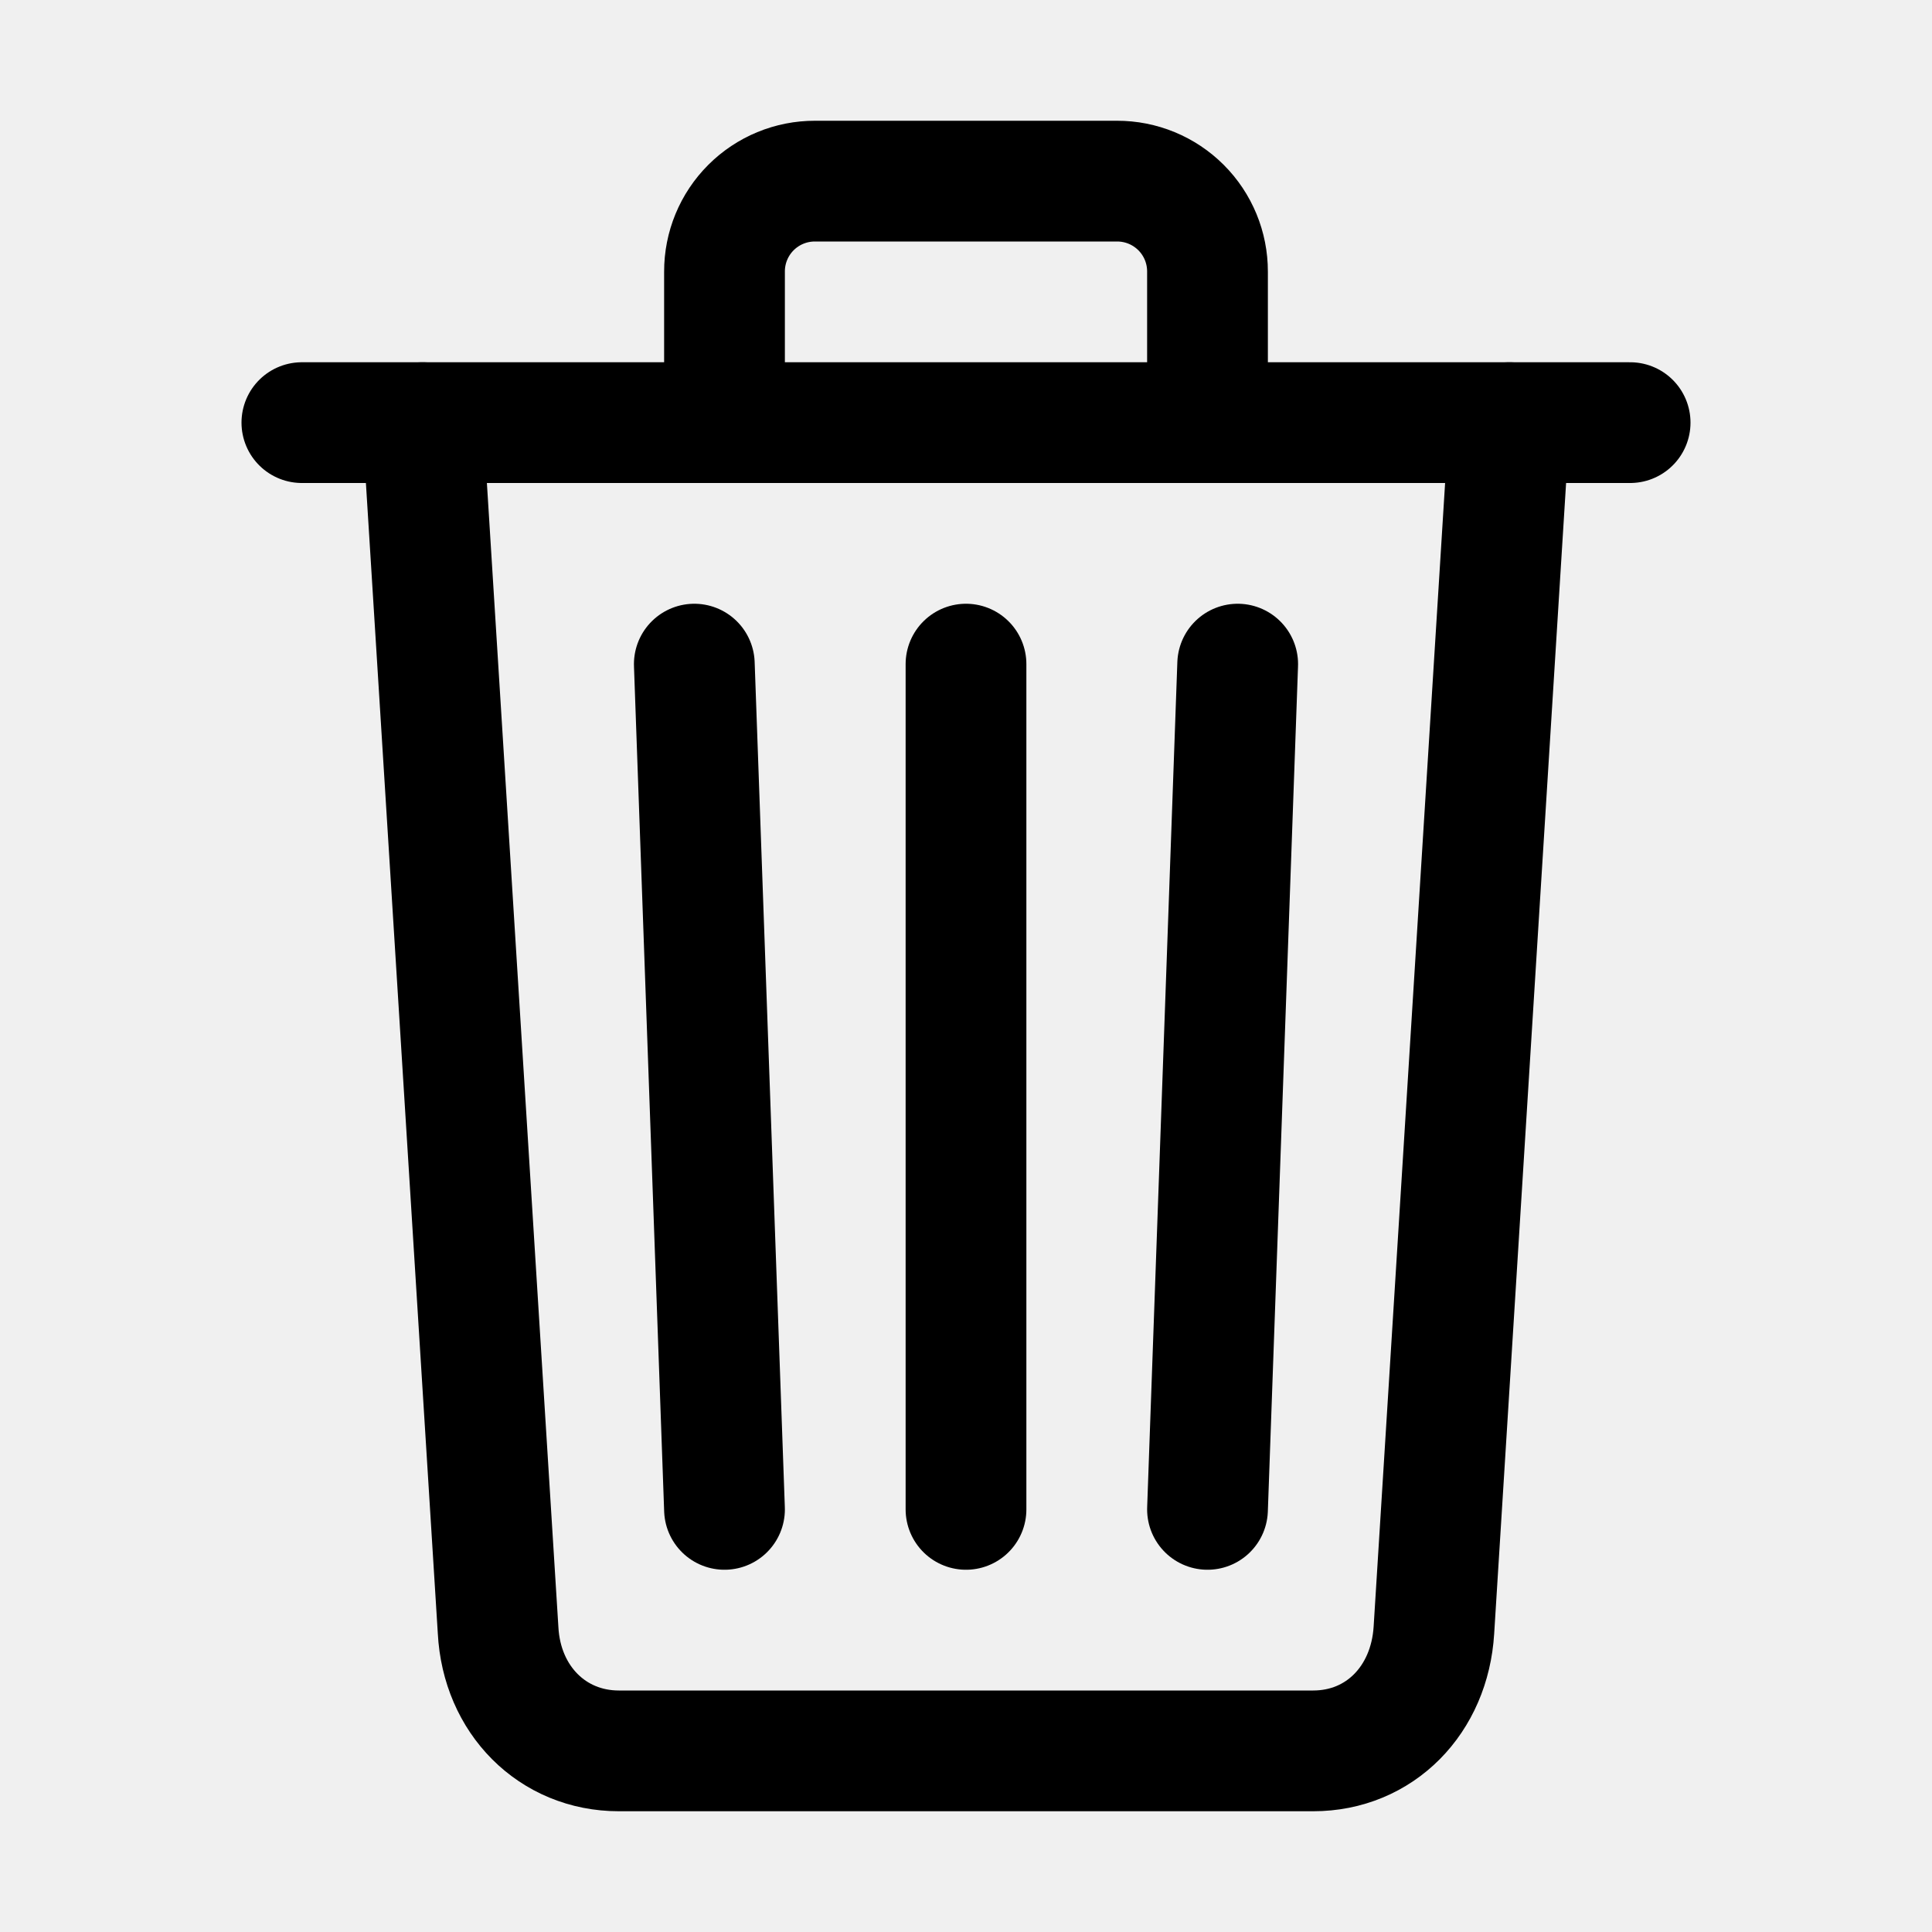
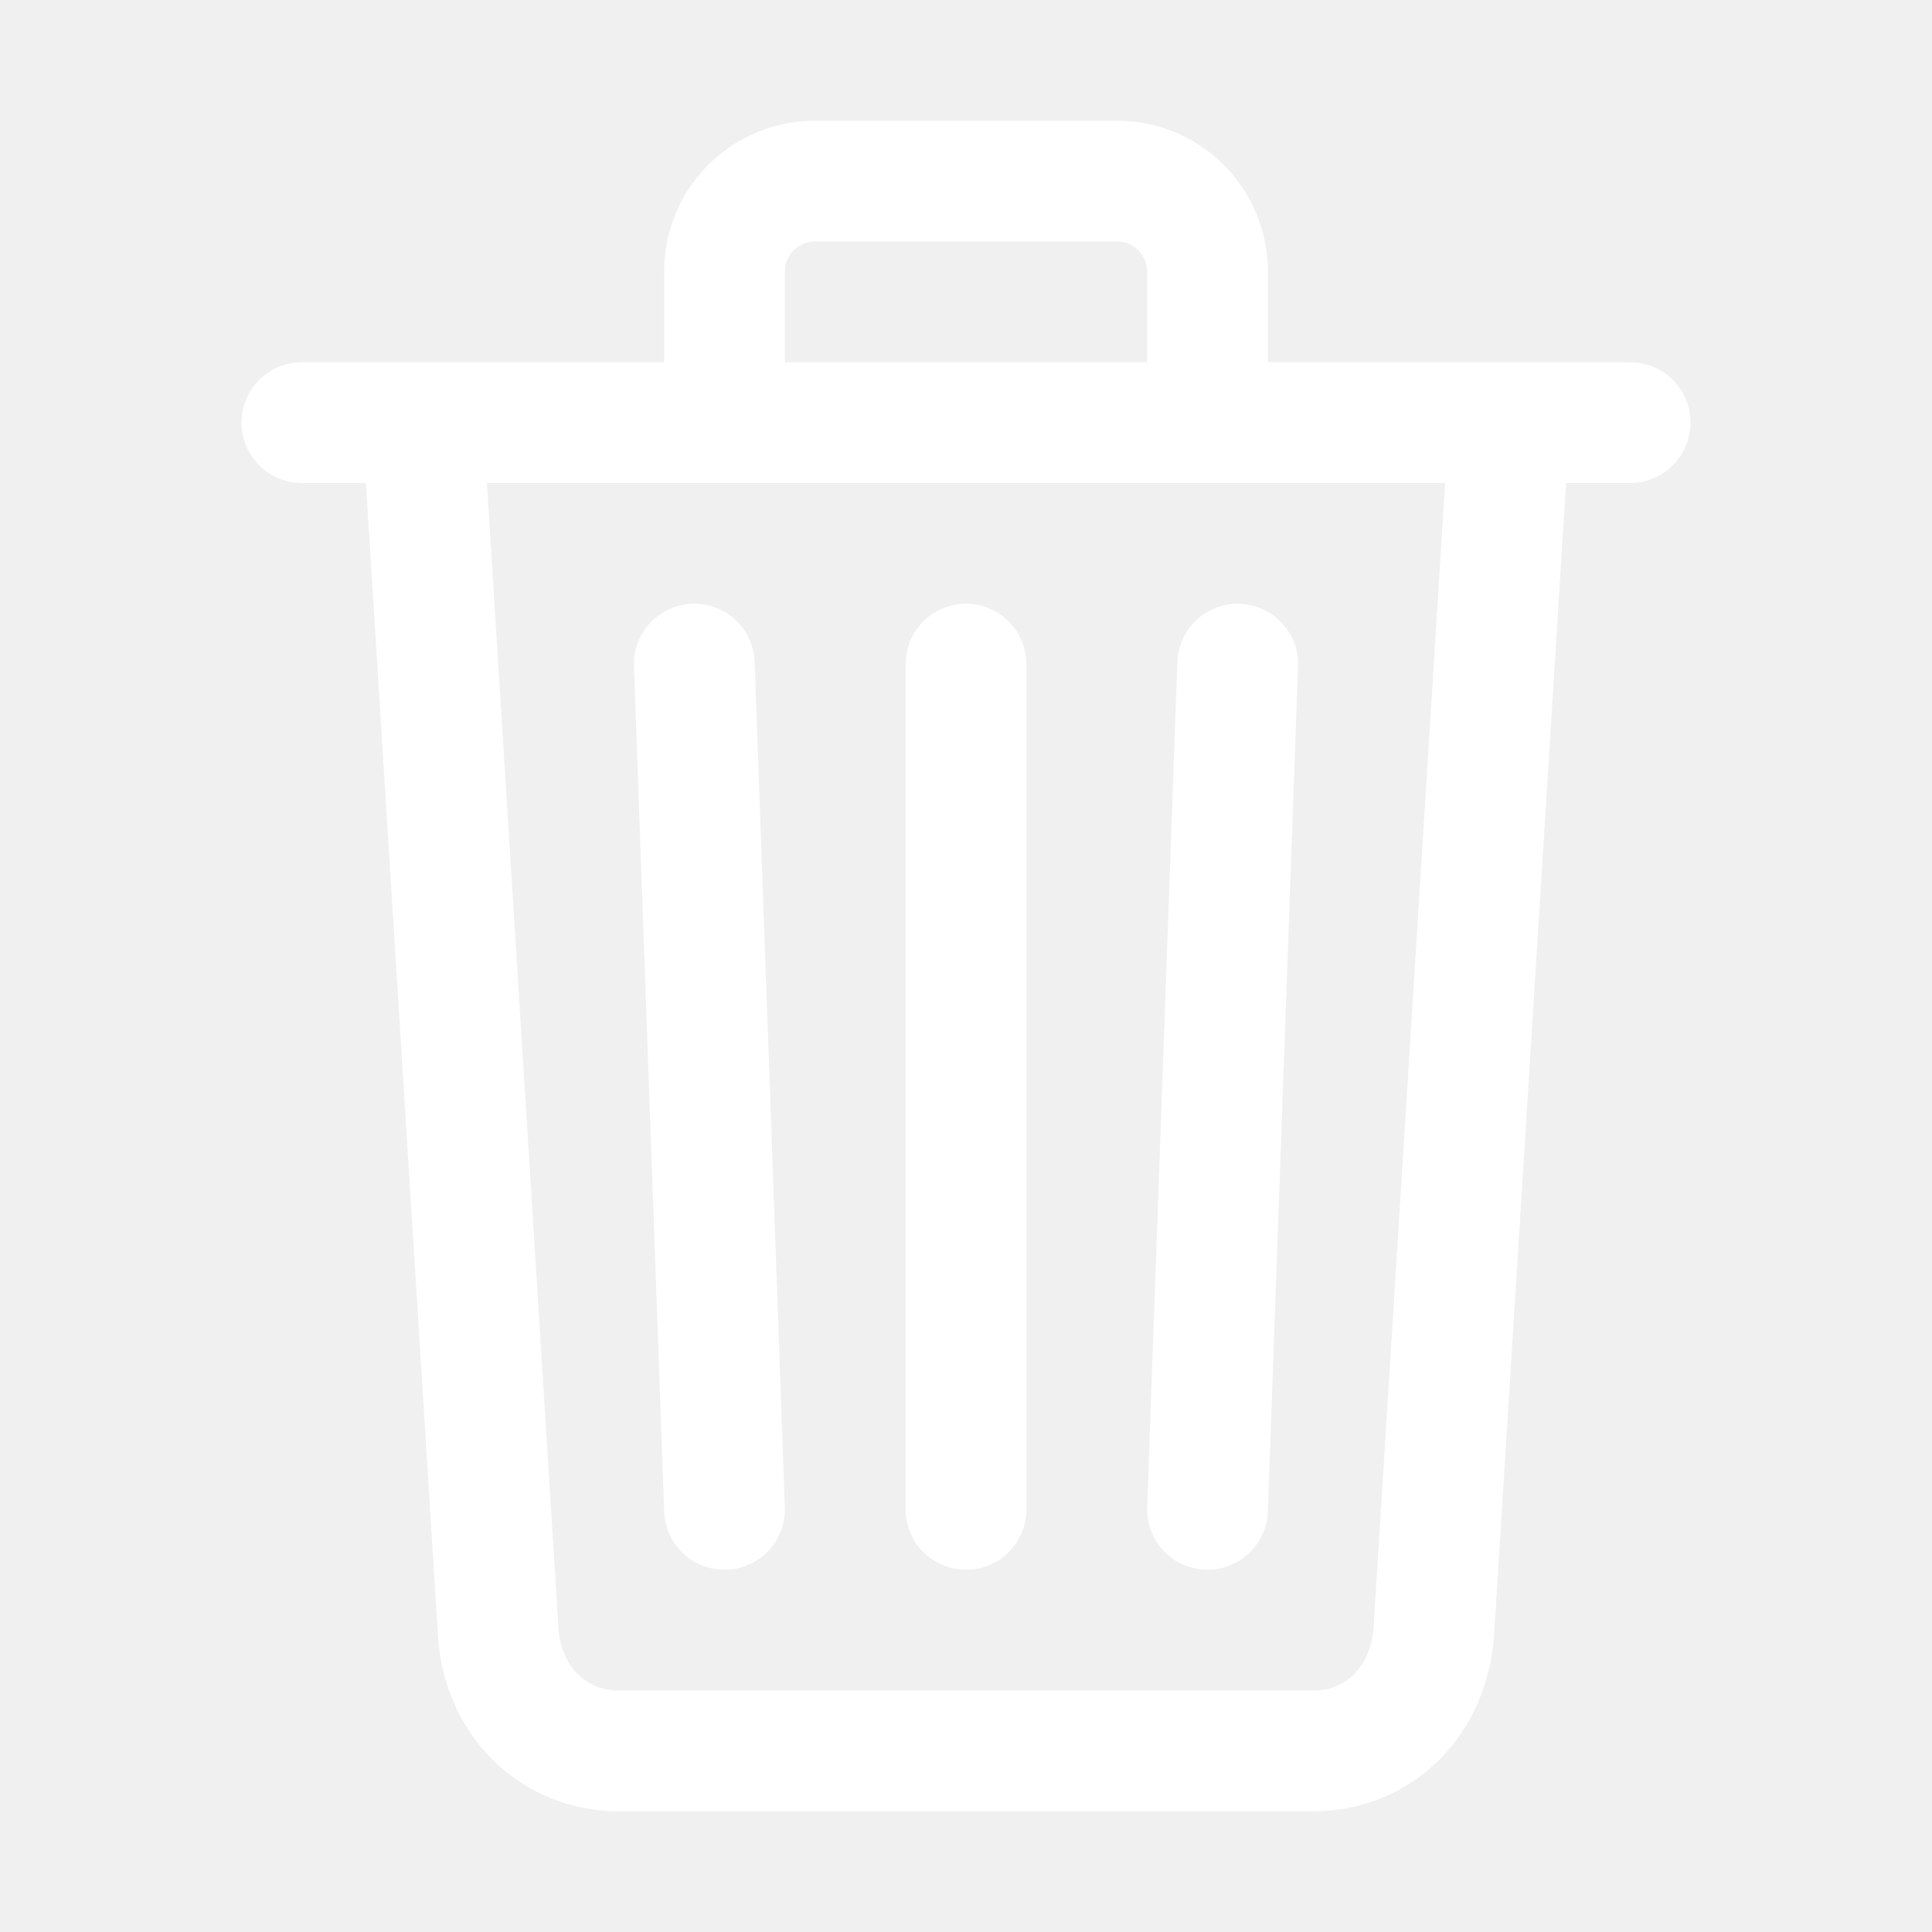
- <svg xmlns="http://www.w3.org/2000/svg" class="ionicon" viewBox="0 0 512 512">
-   <path d="M112 112l20 320c.95 18.49 14.4 32 32 32h184c17.67 0 30.87-13.51 32-32l20-320" fill="none" stroke="currentColor" stroke-linecap="round" stroke-linejoin="round" stroke-width="32" />
-   <path stroke="currentColor" stroke-linecap="round" stroke-miterlimit="10" stroke-width="32" d="M80 112h352" />
-   <path d="M192 112V72h0a23.93 23.93 0 0124-24h80a23.93 23.93 0 0124 24h0v40M256 176v224M184 176l8 224M328 176l-8 224" fill="none" stroke="currentColor" stroke-linecap="round" stroke-linejoin="round" stroke-width="32" />
+ <svg xmlns="http://www.w3.org/2000/svg" fill="none" class="ionicon" viewBox="0 0 512 512">
+   <path d="M112 112l20 320c.95 18.49 14.4 32 32 32h184c17.67 0 30.87-13.51 32-32l20-320" stroke="white" stroke-linecap="round" stroke-linejoin="round" stroke-width="32" />
+   <path stroke="white" stroke-linecap="round" stroke-miterlimit="10" stroke-width="32" d="M80 112h352" />
+   <path d="M192 112V72h0a23.93 23.93 0 0124-24h80a23.93 23.93 0 0124 24h0v40M256 176v224M184 176l8 224M328 176l-8 224" fill="none" stroke="white" stroke-linecap="round" stroke-linejoin="round" stroke-width="32" />
</svg>
